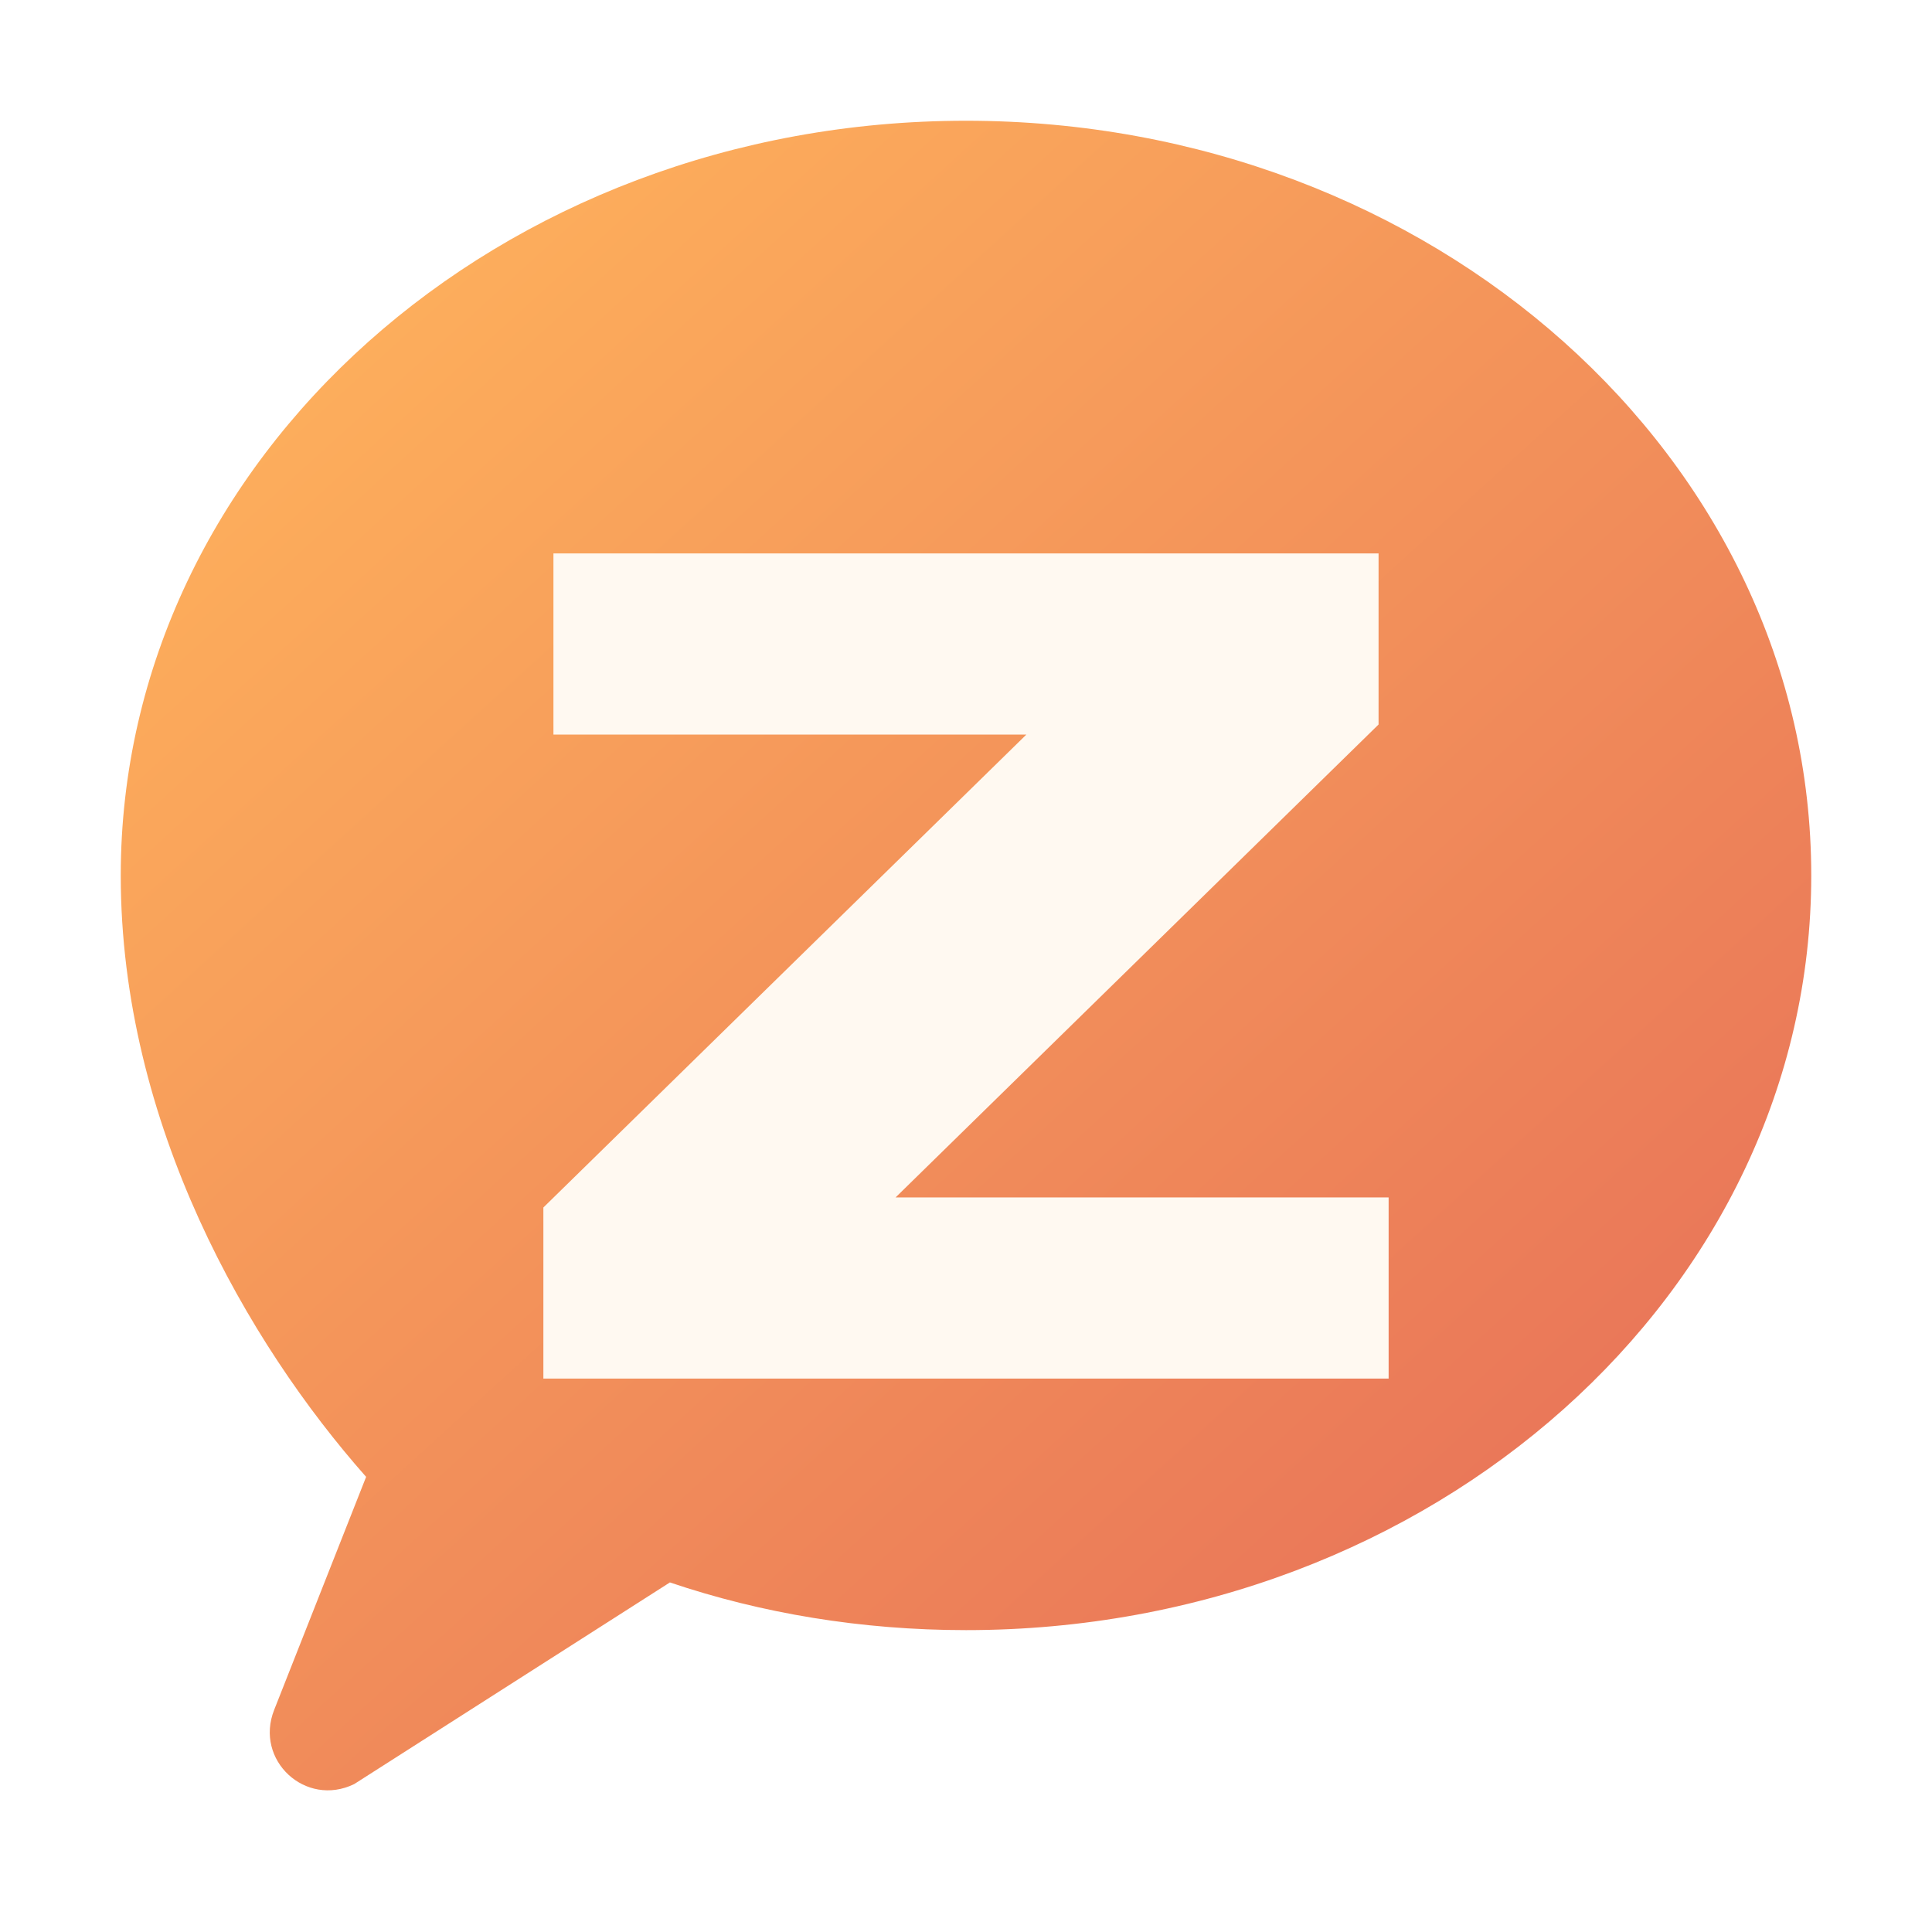
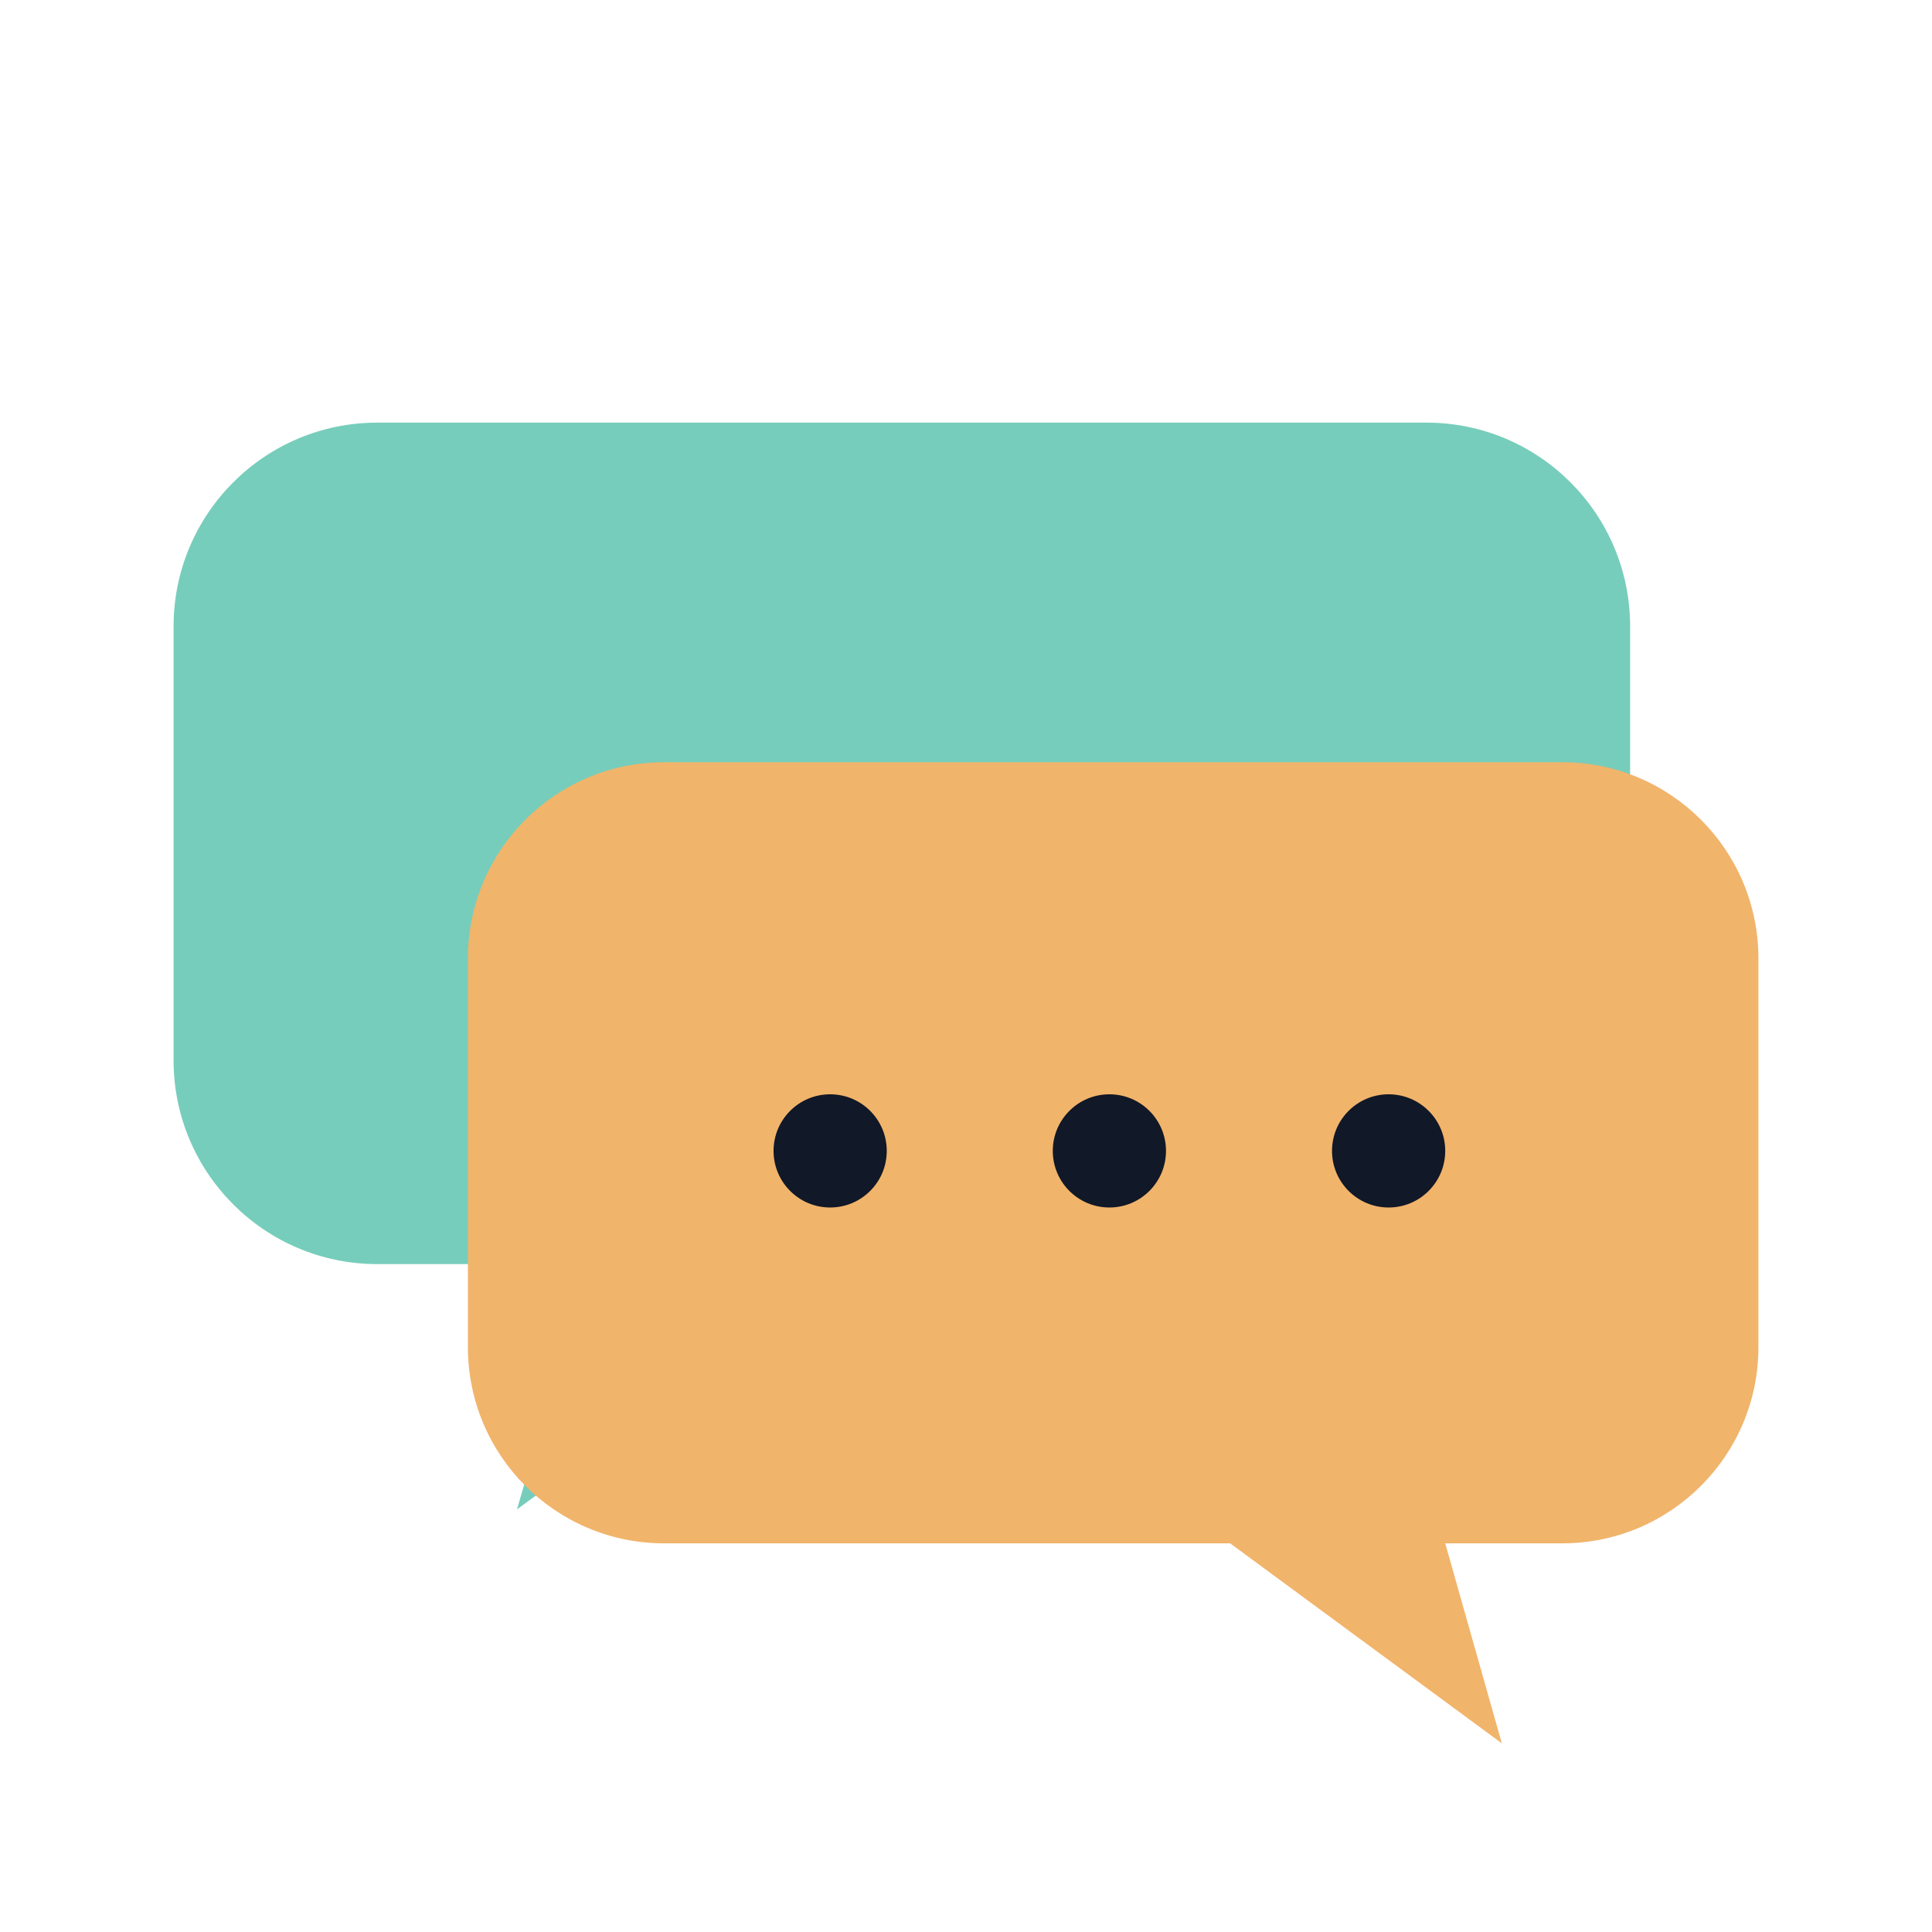
- <svg xmlns="http://www.w3.org/2000/svg" viewBox="0 0 192 192" role="img" aria-labelledby="title desc">
-   <defs>
-     <linearGradient id="zwei-gradient" x1="24" y1="18" x2="166" y2="174" gradientUnits="userSpaceOnUse">
-       <stop stop-color="#ffb45c" />
-       <stop offset="1" stop-color="#e66d58" />
-     </linearGradient>
-   </defs>
-   <path fill="url(#zwei-gradient)" d="M96 12c46.392 0 84 33.579 84 75 0 41.42-37.608 75-84 75-10.41 0-20.373-1.677-29.425-4.74L35.2 177.3c-4.832 2.35-9.93-2.37-7.955-7.37l9.14-23.16C24.63 133.49 12 111.7 12 87c0-41.421 37.608-75 84-75Z" />
-   <path fill="#fff9f1" d="M55 55h82v17l-48 47h49v18H54v-17l48-47H55V55Z" />
+ <svg xmlns="http://www.w3.org/2000/svg" viewBox="0 0 512 512" role="img" aria-labelledby="title">
+   <path fill="#77cdbb" d="M100 112h278a54 54 0 0 1 54 54v115a54 54 0 0 1-54 54H226l-89 65 19-65h-56a54 54 0 0 1-54-54V166a54 54 0 0 1 54-54z" />
+   <path fill="#f1b46b" d="M176 202h238a52 52 0 0 1 52 52v103a52 52 0 0 1-52 52h-31l15 53-72-53H176a52 52 0 0 1-52-52V254a52 52 0 0 1 52-52z" />
+   <circle cx="220" cy="305" r="15" fill="#111827" />
+   <circle cx="294" cy="305" r="15" fill="#111827" />
+   <circle cx="368" cy="305" r="15" fill="#111827" />
</svg>
